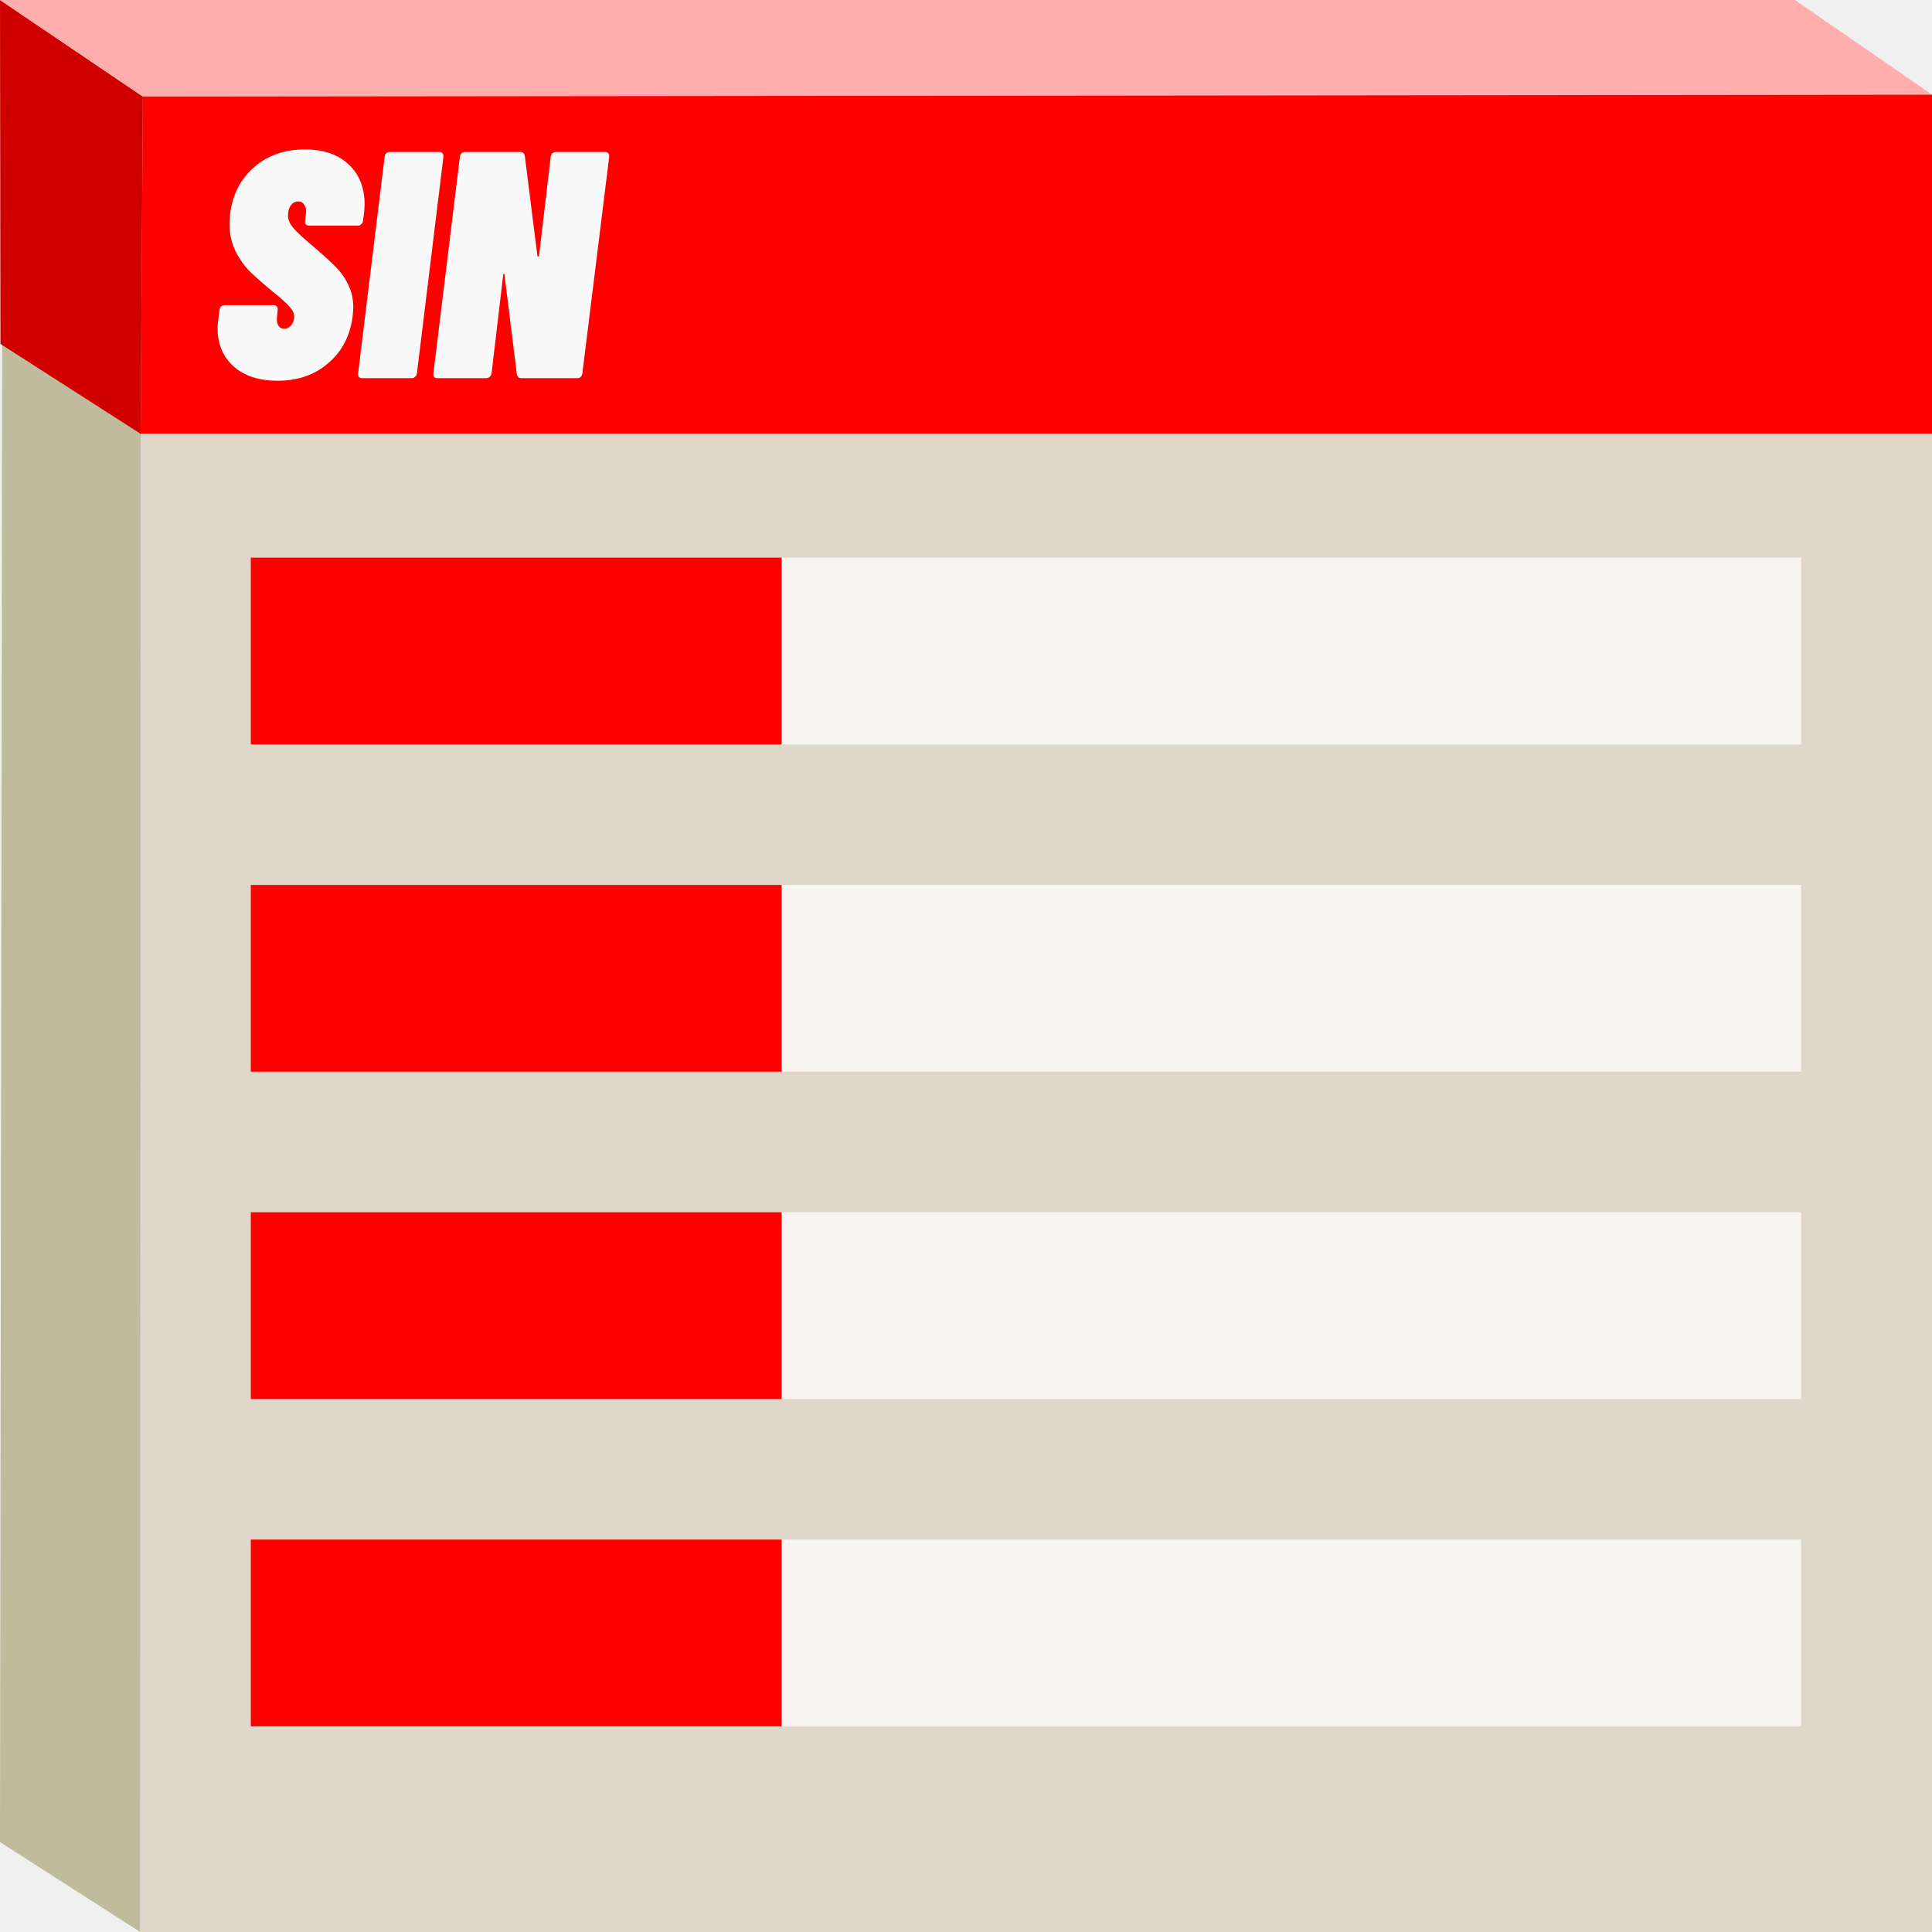
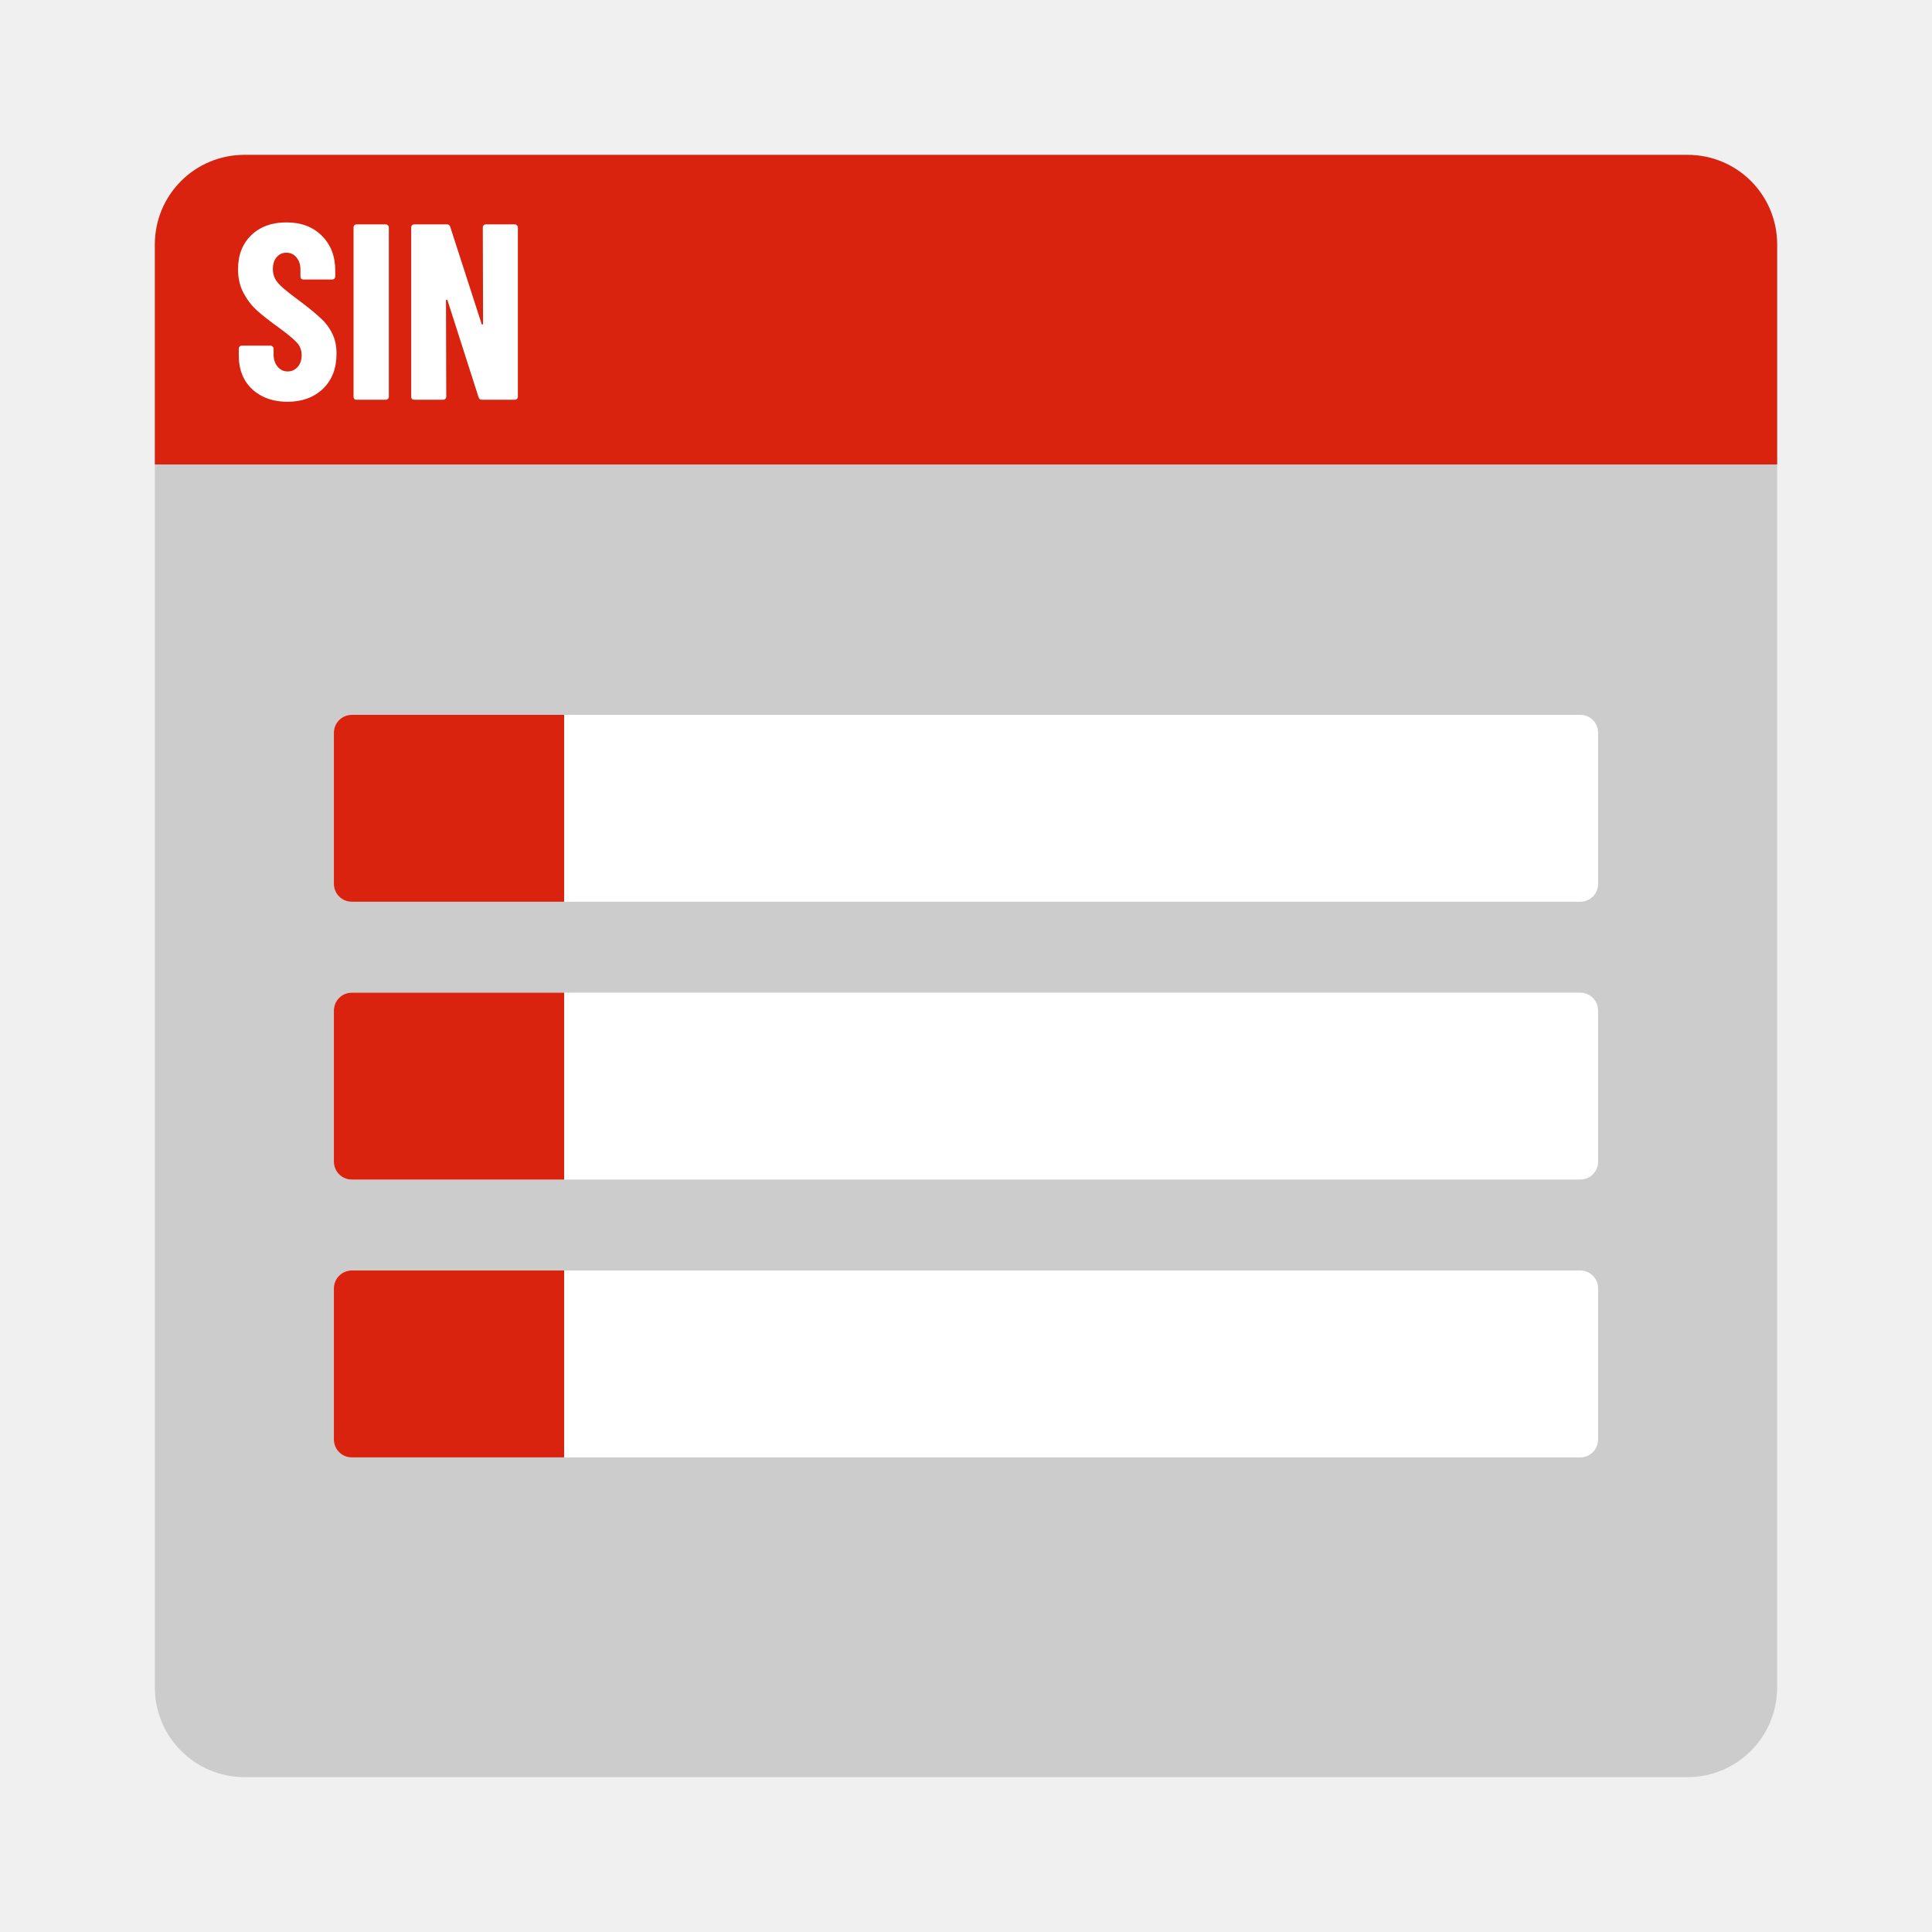
<svg xmlns="http://www.w3.org/2000/svg" width="512" height="512" viewBox="0 0 135.467 135.467" version="1.1" id="svg1" xml:space="preserve">
  <defs id="defs1">
    <linearGradient id="linearGradient841" y2="461.25" y1="381.085" x2="290.915" x1="185.413" gradientTransform="matrix(0.3392539,0,0,0.2063479,6.82096,14.11287)" gradientUnits="userSpaceOnUse">
      <stop id="stop839" style="stop-color:#000000;stop-opacity:.667" offset="0" />
      <stop id="stop840" style="stop-color:#003a00;stop-opacity:.118" offset="1" />
    </linearGradient>
    <linearGradient id="linearGradient882" y2="324.683" y1="157.967" x2="312.295" x1="207.025" gradientTransform="matrix(0.2524522,0,0,0.2772974,6.82096,14.11287)" gradientUnits="userSpaceOnUse">
      <stop id="stop884" style="stop-color:#ffffff;stop-opacity:1" offset="0" />
      <stop id="stop885" style="stop-color:#29abe0;stop-opacity:1" offset="1" />
    </linearGradient>
    <linearGradient id="linearGradient886" y2="7.523" y1="7.523" x1="7.712" gradientTransform="matrix(0.262078,0,0,0.2671126,6.82096,14.11287)" x2="416.127" gradientUnits="userSpaceOnUse">
      <stop id="stop888" style="stop-color:#325d88;stop-opacity:1" offset="0" />
      <stop id="stop889" style="stop-color:#29abe0;stop-opacity:1" offset="1" />
    </linearGradient>
  </defs>
  <g id="layer1">
-     <path style="fill:#bfbb9c;fill-opacity:1;stroke:none;stroke-width:12.171;stroke-linecap:square;stroke-linejoin:round" d="M 0.186,0.468 10.016,6.771 9.831,135.467 -2.2404751e-8,129.163 Z" id="path3" />
-     <path style="fill:#d10000;fill-opacity:1;stroke:none;stroke-width:12.171;stroke-linecap:square;stroke-linejoin:round" d="M 0,0 10.016,6.771 9.862,30.419 0.031,24.115 Z" id="path5" />
-     <path style="fill:#ffadad;fill-opacity:1;stroke:none;stroke-width:12.171;stroke-linecap:square;stroke-linejoin:round" d="M 125.858,0 135.467,6.637 10.016,6.771 0,0 Z" id="path7" />
-     <path style="fill:#ff0000;stroke-width:0.5;stroke-linecap:square;fill-opacity:1" d="M 10.016,6.771 9.862,30.419 H 135.467 V 6.637 Z" id="path8" />
-     <path style="fill:#dfd7ca;fill-opacity:1;stroke-width:0.5;stroke-linecap:square" d="M 9.862,30.419 9.831,135.467 H 135.467 V 30.419 Z" id="path9" />
-     <path style="font-style:italic;font-weight:900;font-stretch:condensed;font-size:22.657px;font-family:'Barlow Condensed';-inkscape-font-specification:'Barlow Condensed,  Heavy Italic Condensed';letter-spacing:0px;fill:#f9f9f9;stroke-width:0.5;stroke-linecap:square" d="m 38.614,10.996 q 0.023,-0.159 0.113,-0.249 0.113,-0.091 0.272,-0.091 h 3.421 q 0.159,0 0.227,0.091 0.091,0.091 0.068,0.249 l -1.881,15.18 q -0.023,0.159 -0.113,0.249 -0.091,0.091 -0.249,0.091 H 36.553 q -0.272,0 -0.317,-0.295 L 35.374,19.266 q 0,-0.068 -0.045,-0.068 -0.045,0 -0.045,0.068 l -0.816,6.91 q -0.023,0.159 -0.136,0.249 -0.091,0.091 -0.227,0.091 h -3.444 q -0.136,0 -0.227,-0.091 -0.068,-0.091 -0.045,-0.249 l 1.858,-15.18 q 0.023,-0.159 0.113,-0.249 0.113,-0.091 0.249,-0.091 h 3.874 q 0.272,0 0.317,0.295 l 0.884,7.001 q 0,0.068 0.045,0.045 0.045,-0.023 0.068,-0.068 z" id="path11" />
-     <path style="font-style:italic;font-weight:900;font-stretch:condensed;font-size:22.657px;font-family:'Barlow Condensed';-inkscape-font-specification:'Barlow Condensed,  Heavy Italic Condensed';letter-spacing:0px;fill:#f9f9f9;stroke-width:0.5;stroke-linecap:square" d="m 25.383,26.516 q -0.136,0 -0.227,-0.091 -0.068,-0.091 -0.045,-0.249 l 1.858,-15.18 q 0.023,-0.159 0.113,-0.249 0.113,-0.091 0.249,-0.091 h 3.489 q 0.136,0 0.204,0.091 0.091,0.091 0.068,0.249 L 29.234,26.176 q -0.023,0.159 -0.136,0.249 -0.091,0.091 -0.227,0.091 z" id="path10" />
-     <path style="font-style:italic;font-weight:900;font-stretch:condensed;font-size:22.657px;font-family:'Barlow Condensed';-inkscape-font-specification:'Barlow Condensed,  Heavy Italic Condensed';letter-spacing:0px;fill:#f9f9f9;stroke-width:0.5;stroke-linecap:square" d="m 19.469,26.697 q -1.948,0 -3.081,-0.997 -1.133,-1.02 -1.133,-2.696 0,-0.159 0.045,-0.566 l 0.091,-0.702 q 0.023,-0.159 0.113,-0.249 0.113,-0.091 0.249,-0.091 h 3.444 q 0.136,0 0.204,0.091 0.091,0.091 0.068,0.249 l -0.045,0.498 q -0.045,0.363 0.091,0.589 0.136,0.227 0.408,0.227 0.295,0 0.498,-0.249 0.204,-0.249 0.204,-0.612 0,-0.34 -0.34,-0.702 -0.317,-0.363 -1.246,-1.11 -0.906,-0.748 -1.495,-1.314 -0.589,-0.589 -1.02,-1.427 -0.43,-0.861 -0.43,-1.948 0,-0.204 0.045,-0.702 0.249,-2.016 1.677,-3.263 1.427,-1.246 3.557,-1.246 1.948,0 3.059,1.042 1.133,1.042 1.133,2.809 0,0.204 -0.045,0.657 l -0.068,0.498 q -0.023,0.159 -0.136,0.249 -0.091,0.091 -0.227,0.091 H 21.667 q -0.136,0 -0.227,-0.091 -0.068,-0.091 -0.045,-0.249 l 0.068,-0.589 q 0.023,-0.34 -0.136,-0.544 -0.136,-0.227 -0.408,-0.227 -0.317,0 -0.521,0.272 -0.204,0.272 -0.204,0.725 0,0.385 0.317,0.793 0.317,0.408 1.178,1.133 1.155,0.974 1.767,1.586 0.612,0.589 0.952,1.314 0.363,0.702 0.363,1.609 0,0.181 -0.045,0.634 -0.272,2.062 -1.722,3.285 -1.427,1.223 -3.534,1.223 z" id="text9" />
-     <g id="g25">
-       <path id="rect11" style="fill:#ff0000;stroke-width:0.5;stroke-linecap:square" d="M 17.586,39.102 H 54.817 V 52.198 H 17.586 Z" />
-       <path id="rect12" style="fill:#f8f5f0;stroke-width:0.5;stroke-linecap:square" d="M 54.817,39.102 H 126.285 V 52.198 H 54.817 Z" />
-     </g>
-     <g id="g15" transform="translate(0,-0.9978067)">
-       <path id="path12" style="fill:#ff0000;stroke-width:0.5;stroke-linecap:square" d="M 17.586,63.049 H 54.817 V 76.145 H 17.586 Z" />
-       <path id="path15" style="fill:#f8f5f0;stroke-width:0.5;stroke-linecap:square" d="M 54.817,63.049 H 126.285 V 76.145 H 54.817 Z" />
-     </g>
-     <g id="g22" transform="translate(0,21.95174)">
-       <path id="path21" style="fill:#ff0000;stroke-width:0.5;stroke-linecap:square" d="M 17.586,63.049 H 54.817 V 76.145 H 17.586 Z" />
-       <path id="path22" style="fill:#f8f5f0;stroke-width:0.5;stroke-linecap:square" d="M 54.817,63.049 H 126.285 V 76.145 H 54.817 Z" />
-     </g>
-     <g id="g24" transform="translate(0,44.90128)">
-       <path id="path23" style="fill:#ff0000;stroke-width:0.5;stroke-linecap:square" d="M 17.586,63.049 H 54.817 V 76.145 H 17.586 Z" />
-       <path id="path24" style="fill:#f8f5f0;stroke-width:0.5;stroke-linecap:square" d="M 54.817,63.049 H 126.285 V 76.145 H 54.817 Z" />
+     <g id="g10" transform="matrix(1.187501,0,0,1.187501,-12.7001,-12.7001)" style="stroke-width:0.842">
+       <rect style="fill:#cccccc;fill-opacity:1;stroke:none;stroke-width:0.223;stroke-linecap:square;stroke-linejoin:round;stroke-dasharray:none" id="rect1" width="95.789" height="95.789" x="19.839" y="19.839" rx="5.292" ry="5.292" />
+       <path id="rect2" style="fill:#d9230f;stroke-width:0.223;stroke-linecap:square;stroke-linejoin:round" d="m 25.131,19.839 h 85.205 c 2.932,0 5.292,2.36 5.292,5.292 v 12.989 c 0,0.003 -95.789,0 -95.789,0 V 25.131 c 0,-2.932 2.36,-5.292 5.292,-5.292 z" />
+       <path style="font-weight:bold;font-stretch:condensed;font-size:14.793px;font-family:'Barlow Condensed';-inkscape-font-specification:'Barlow Condensed,  Bold Condensed';letter-spacing:0px;fill:#ffffff;stroke-width:0.223;stroke-linecap:square;stroke-linejoin:round" d="m 39.203,24.121 q 0,-0.074 0.044,-0.118 0.059,-0.059 0.133,-0.059 h 1.716 q 0.074,0 0.118,0.059 0.059,0.044 0.059,0.118 V 34.121 q 0,0.074 -0.059,0.133 -0.044,0.044 -0.118,0.044 H 39.144 q -0.148,0 -0.192,-0.148 l -1.834,-5.725 q -0.015,-0.044 -0.059,-0.03 -0.03,0 -0.03,0.044 l 0.015,5.681 q 0,0.074 -0.059,0.133 -0.044,0.044 -0.118,0.044 h -1.716 q -0.074,0 -0.133,-0.044 -0.044,-0.059 -0.044,-0.133 V 24.121 q 0,-0.074 0.044,-0.118 0.059,-0.059 0.133,-0.059 h 1.938 q 0.148,0 0.192,0.148 l 1.849,5.725 q 0.015,0.044 0.044,0.044 0.044,-0.015 0.044,-0.059 z" id="path3" />
+       <path style="font-weight:bold;font-stretch:condensed;font-size:14.793px;font-family:'Barlow Condensed';-inkscape-font-specification:'Barlow Condensed,  Bold Condensed';letter-spacing:0px;fill:#ffffff;stroke-width:0.223;stroke-linecap:square;stroke-linejoin:round" d="m 31.747,34.299 q -0.074,0 -0.133,-0.044 -0.044,-0.059 -0.044,-0.133 V 24.121 q 0,-0.074 0.044,-0.118 0.059,-0.059 0.133,-0.059 h 1.731 q 0.074,0 0.118,0.059 0.059,0.044 0.059,0.118 V 34.121 q 0,0.074 -0.059,0.133 -0.044,0.044 -0.118,0.044 z" id="path2" />
+       <path style="font-weight:bold;font-stretch:condensed;font-size:14.793px;font-family:'Barlow Condensed';-inkscape-font-specification:'Barlow Condensed,  Bold Condensed';letter-spacing:0px;fill:#ffffff;stroke-width:0.223;stroke-linecap:square;stroke-linejoin:round" d="m 27.664,34.417 q -0.858,0 -1.509,-0.34 -0.651,-0.34 -1.006,-0.947 -0.355,-0.621 -0.355,-1.42 v -0.429 q 0,-0.074 0.044,-0.118 0.059,-0.059 0.133,-0.059 h 1.701 q 0.074,0 0.118,0.059 0.059,0.044 0.059,0.118 v 0.325 q 0,0.459 0.237,0.74 0.237,0.281 0.592,0.281 0.355,0 0.592,-0.266 0.237,-0.266 0.237,-0.695 0,-0.444 -0.296,-0.754 -0.296,-0.325 -1.154,-0.947 -0.74,-0.533 -1.198,-0.947 -0.459,-0.414 -0.784,-1.021 -0.325,-0.607 -0.325,-1.405 0,-1.257 0.784,-2.012 0.784,-0.754 2.071,-0.754 1.302,0 2.086,0.784 0.799,0.784 0.799,2.056 v 0.355 q 0,0.074 -0.059,0.133 -0.044,0.044 -0.118,0.044 h -1.701 q -0.074,0 -0.133,-0.044 -0.044,-0.059 -0.044,-0.133 v -0.399 q 0,-0.459 -0.237,-0.725 -0.222,-0.281 -0.592,-0.281 -0.355,0 -0.577,0.266 -0.222,0.251 -0.222,0.71 0,0.444 0.281,0.784 0.281,0.34 1.11,0.947 0.917,0.681 1.376,1.11 0.473,0.414 0.725,0.932 0.266,0.503 0.266,1.213 0,1.302 -0.799,2.071 -0.799,0.769 -2.101,0.769 z" id="text2" />
+       <path id="rect4" style="fill:#ffffff;stroke-width:0.223;stroke-linecap:square;stroke-linejoin:round" d="m 31.467,52.903 h 72.532 c 0.586,0 1.058,0.472 1.058,1.058 v 8.922 c 0,0.586 -0.472,1.058 -1.058,1.058 H 31.467 c -0.586,0 -1.058,-0.472 -1.058,-1.058 v -8.922 c 0,-0.586 0.472,-1.058 1.058,-1.058 z" />
+       <path id="rect5" style="fill:#d9230f;stroke-width:0.223;stroke-linecap:square;stroke-linejoin:round" d="M 31.467,52.903 H 44.005 V 63.941 H 31.467 c -0.586,0 -1.058,-0.472 -1.058,-1.058 v -8.922 c 0,-0.586 0.472,-1.058 1.058,-1.058 z" />
+       <path id="path5" style="fill:#ffffff;stroke-width:0.223;stroke-linecap:square;stroke-linejoin:round" d="m 31.467,69.307 h 72.532 c 0.586,0 1.058,0.472 1.058,1.058 v 8.922 c 0,0.586 -0.472,1.058 -1.058,1.058 H 31.467 c -0.586,0 -1.058,-0.472 -1.058,-1.058 v -8.922 c 0,-0.586 0.472,-1.058 1.058,-1.058 z" />
+       <path id="path6" style="fill:#d9230f;stroke-width:0.223;stroke-linecap:square;stroke-linejoin:round" d="M 31.467,69.307 H 44.005 V 80.345 H 31.467 c -0.586,0 -1.058,-0.472 -1.058,-1.058 v -8.922 c 0,-0.586 0.472,-1.058 1.058,-1.058 z" />
+       <path id="path9" style="fill:#ffffff;stroke-width:0.223;stroke-linecap:square;stroke-linejoin:round" d="m 31.467,85.711 h 72.532 c 0.586,0 1.058,0.472 1.058,1.058 v 8.922 c 0,0.586 -0.472,1.058 -1.058,1.058 H 31.467 c -0.586,0 -1.058,-0.472 -1.058,-1.058 V 86.77 c 0,-0.586 0.472,-1.058 1.058,-1.058 z" />
+       <path id="path10" style="fill:#d9230f;stroke-width:0.223;stroke-linecap:square;stroke-linejoin:round" d="M 31.467,85.711 H 44.005 V 96.75 H 31.467 c -0.586,0 -1.058,-0.472 -1.058,-1.058 V 86.77 c 0,-0.586 0.472,-1.058 1.058,-1.058 z" />
    </g>
  </g>
</svg>
